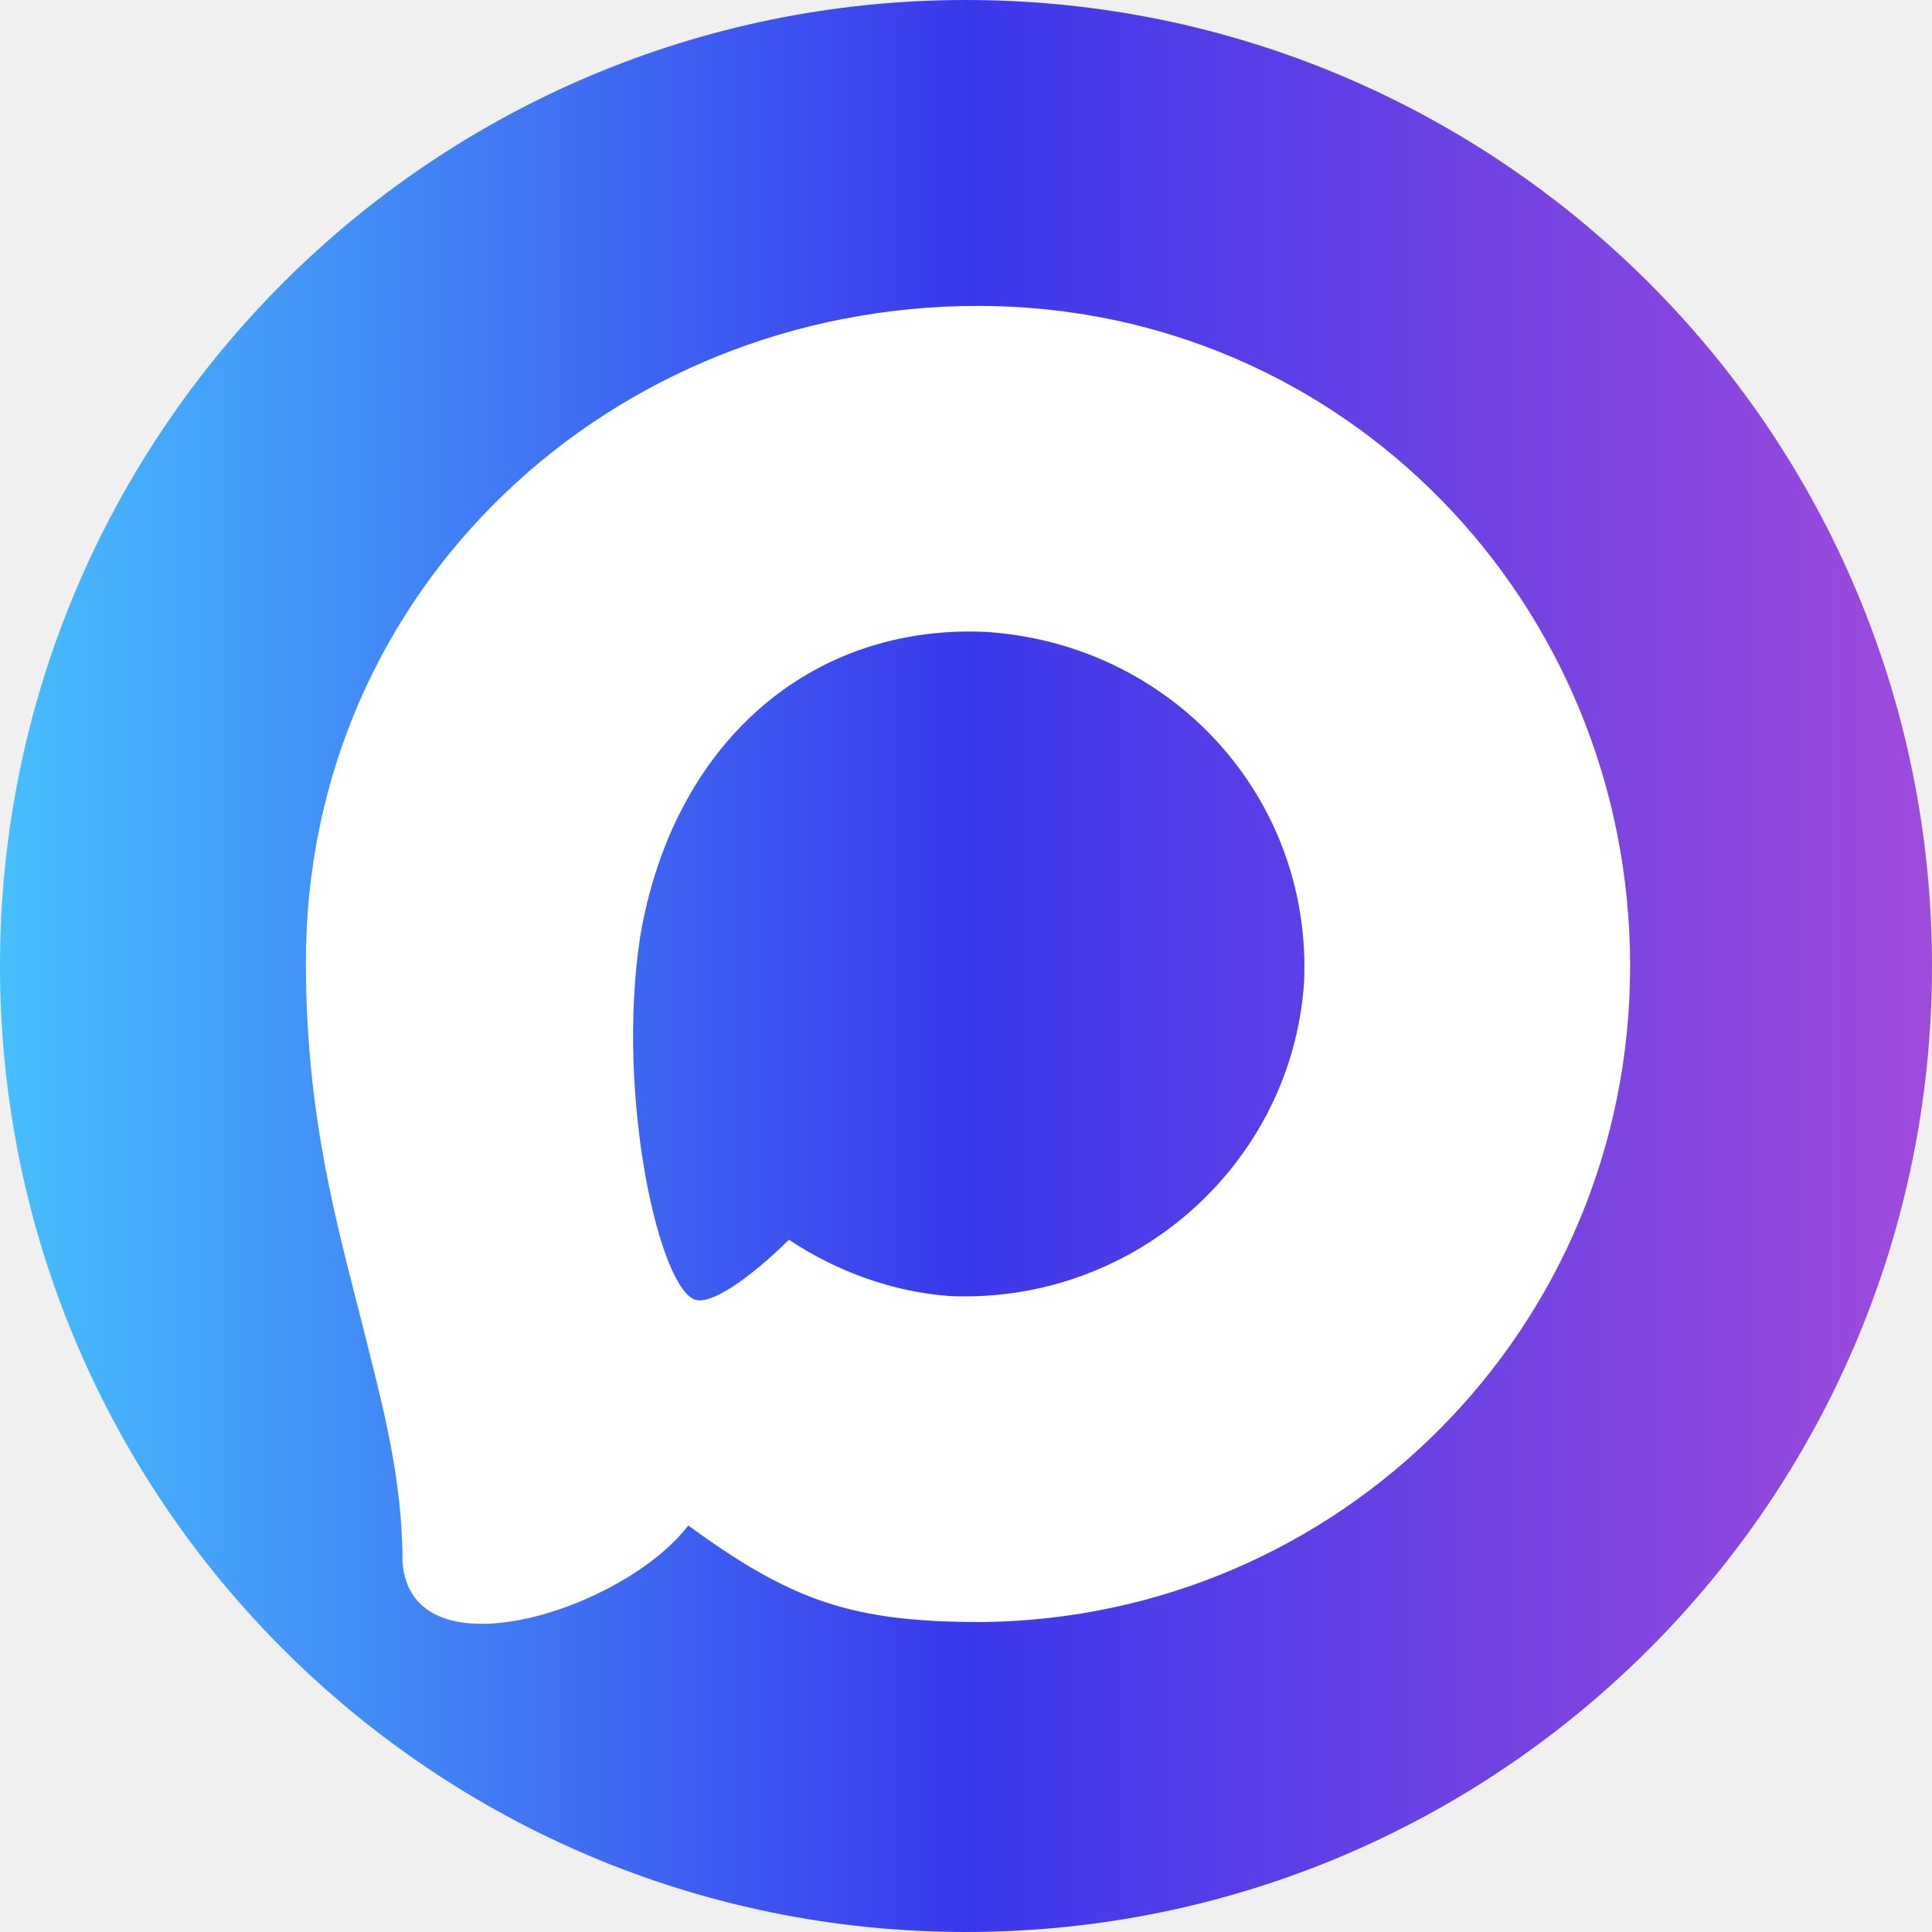
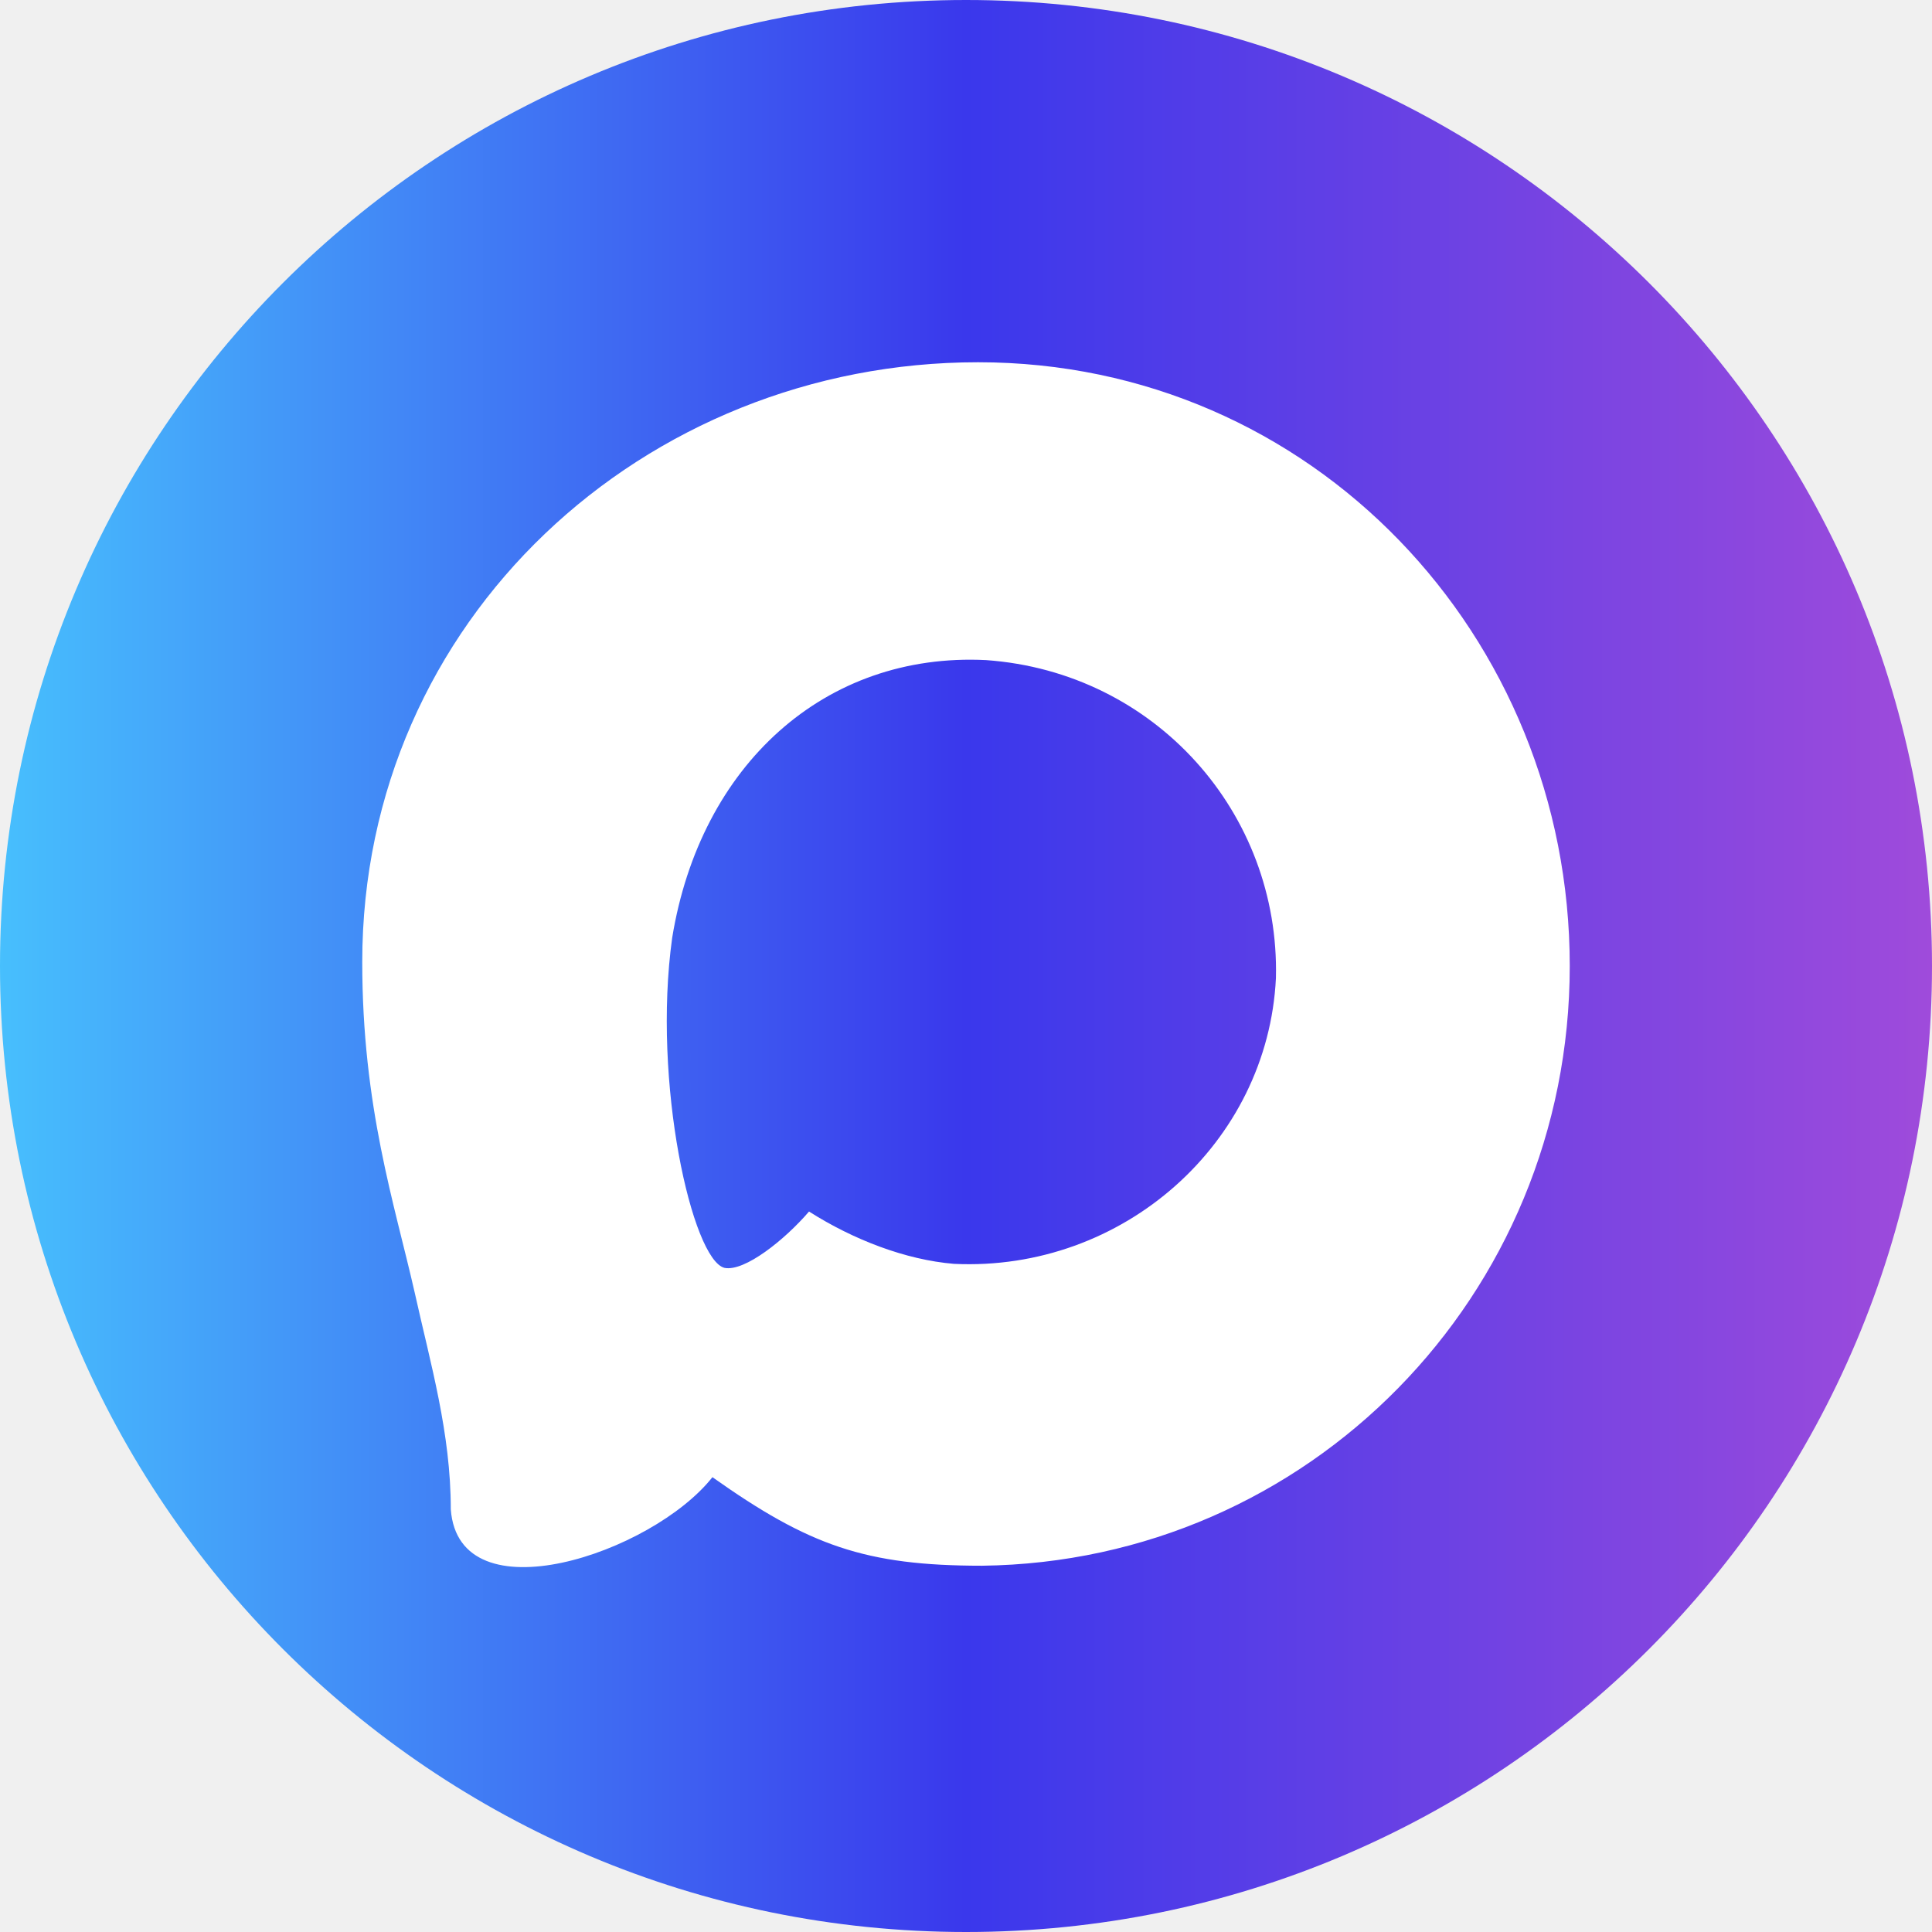
<svg xmlns="http://www.w3.org/2000/svg" xml:space="preserve" width="48" height="48" viewBox="0 0 48 48">
-   <linearGradient id="uwu__max_svg__a" x1="0" x2="48" y1="24" y2="24" gradientUnits="userSpaceOnUse">
+   <linearGradient id="uwu__max_svg__a" x1="0" x2="48" y1="26" y2="26" gradientTransform="matrix(1 0 0 -1 0 50)" gradientUnits="userSpaceOnUse">
    <stop offset="0" stop-color="#47bffd" />
    <stop offset=".5" stop-color="#3a38ec" />
    <stop offset="1" stop-color="#9f4bdb" />
  </linearGradient>
  <circle cx="24" cy="24" r="24" fill="url(#uwu__max_svg__a)" fill-rule="evenodd" clip-rule="evenodd" />
-   <path fill="#fff" fill-rule="evenodd" d="M24.4 40.3c-3.2 0-4.7-.5-7.3-2.4-1.6 2.1-6.9 3.8-7.1.9 0-2.1-.5-3.9-1-5.9-.6-2.4-1.4-5.1-1.4-9 0-9.3 7.6-16.3 16.7-16.3S40.5 15 40.5 24s-7.2 16.2-16.1 16.3m.1-24.6c-4.4-.2-7.8 2.8-8.6 7.6-.6 4 .5 8.8 1.4 9 .5.1 1.6-.8 2.3-1.5 1.2.8 2.6 1.3 4 1.4 4.6.2 8.5-3.3 8.8-7.8.2-4.6-3.3-8.4-7.9-8.7" clip-rule="evenodd" />
+   <path fill="#fff" fill-rule="evenodd" d="M24.4 38.9c-2.9 0-4.3-.5-6.7-2.2-1.5 1.9-6.3 3.5-6.5.8 0-1.9-.5-3.6-.9-5.4-.5-2.2-1.3-4.6-1.3-8.2C9 15.4 16 9 24.3 9S39 15.8 39 24s-6.5 14.8-14.6 14.9m.1-22.5c-4-.2-7.1 2.6-7.8 6.9-.5 3.6.5 8 1.3 8.2.5.1 1.5-.7 2.1-1.4 1.1.7 2.4 1.2 3.6 1.3 4.2.2 7.8-3 8-7.1.1-4.1-3-7.6-7.2-7.9" clip-rule="evenodd" />
</svg>
